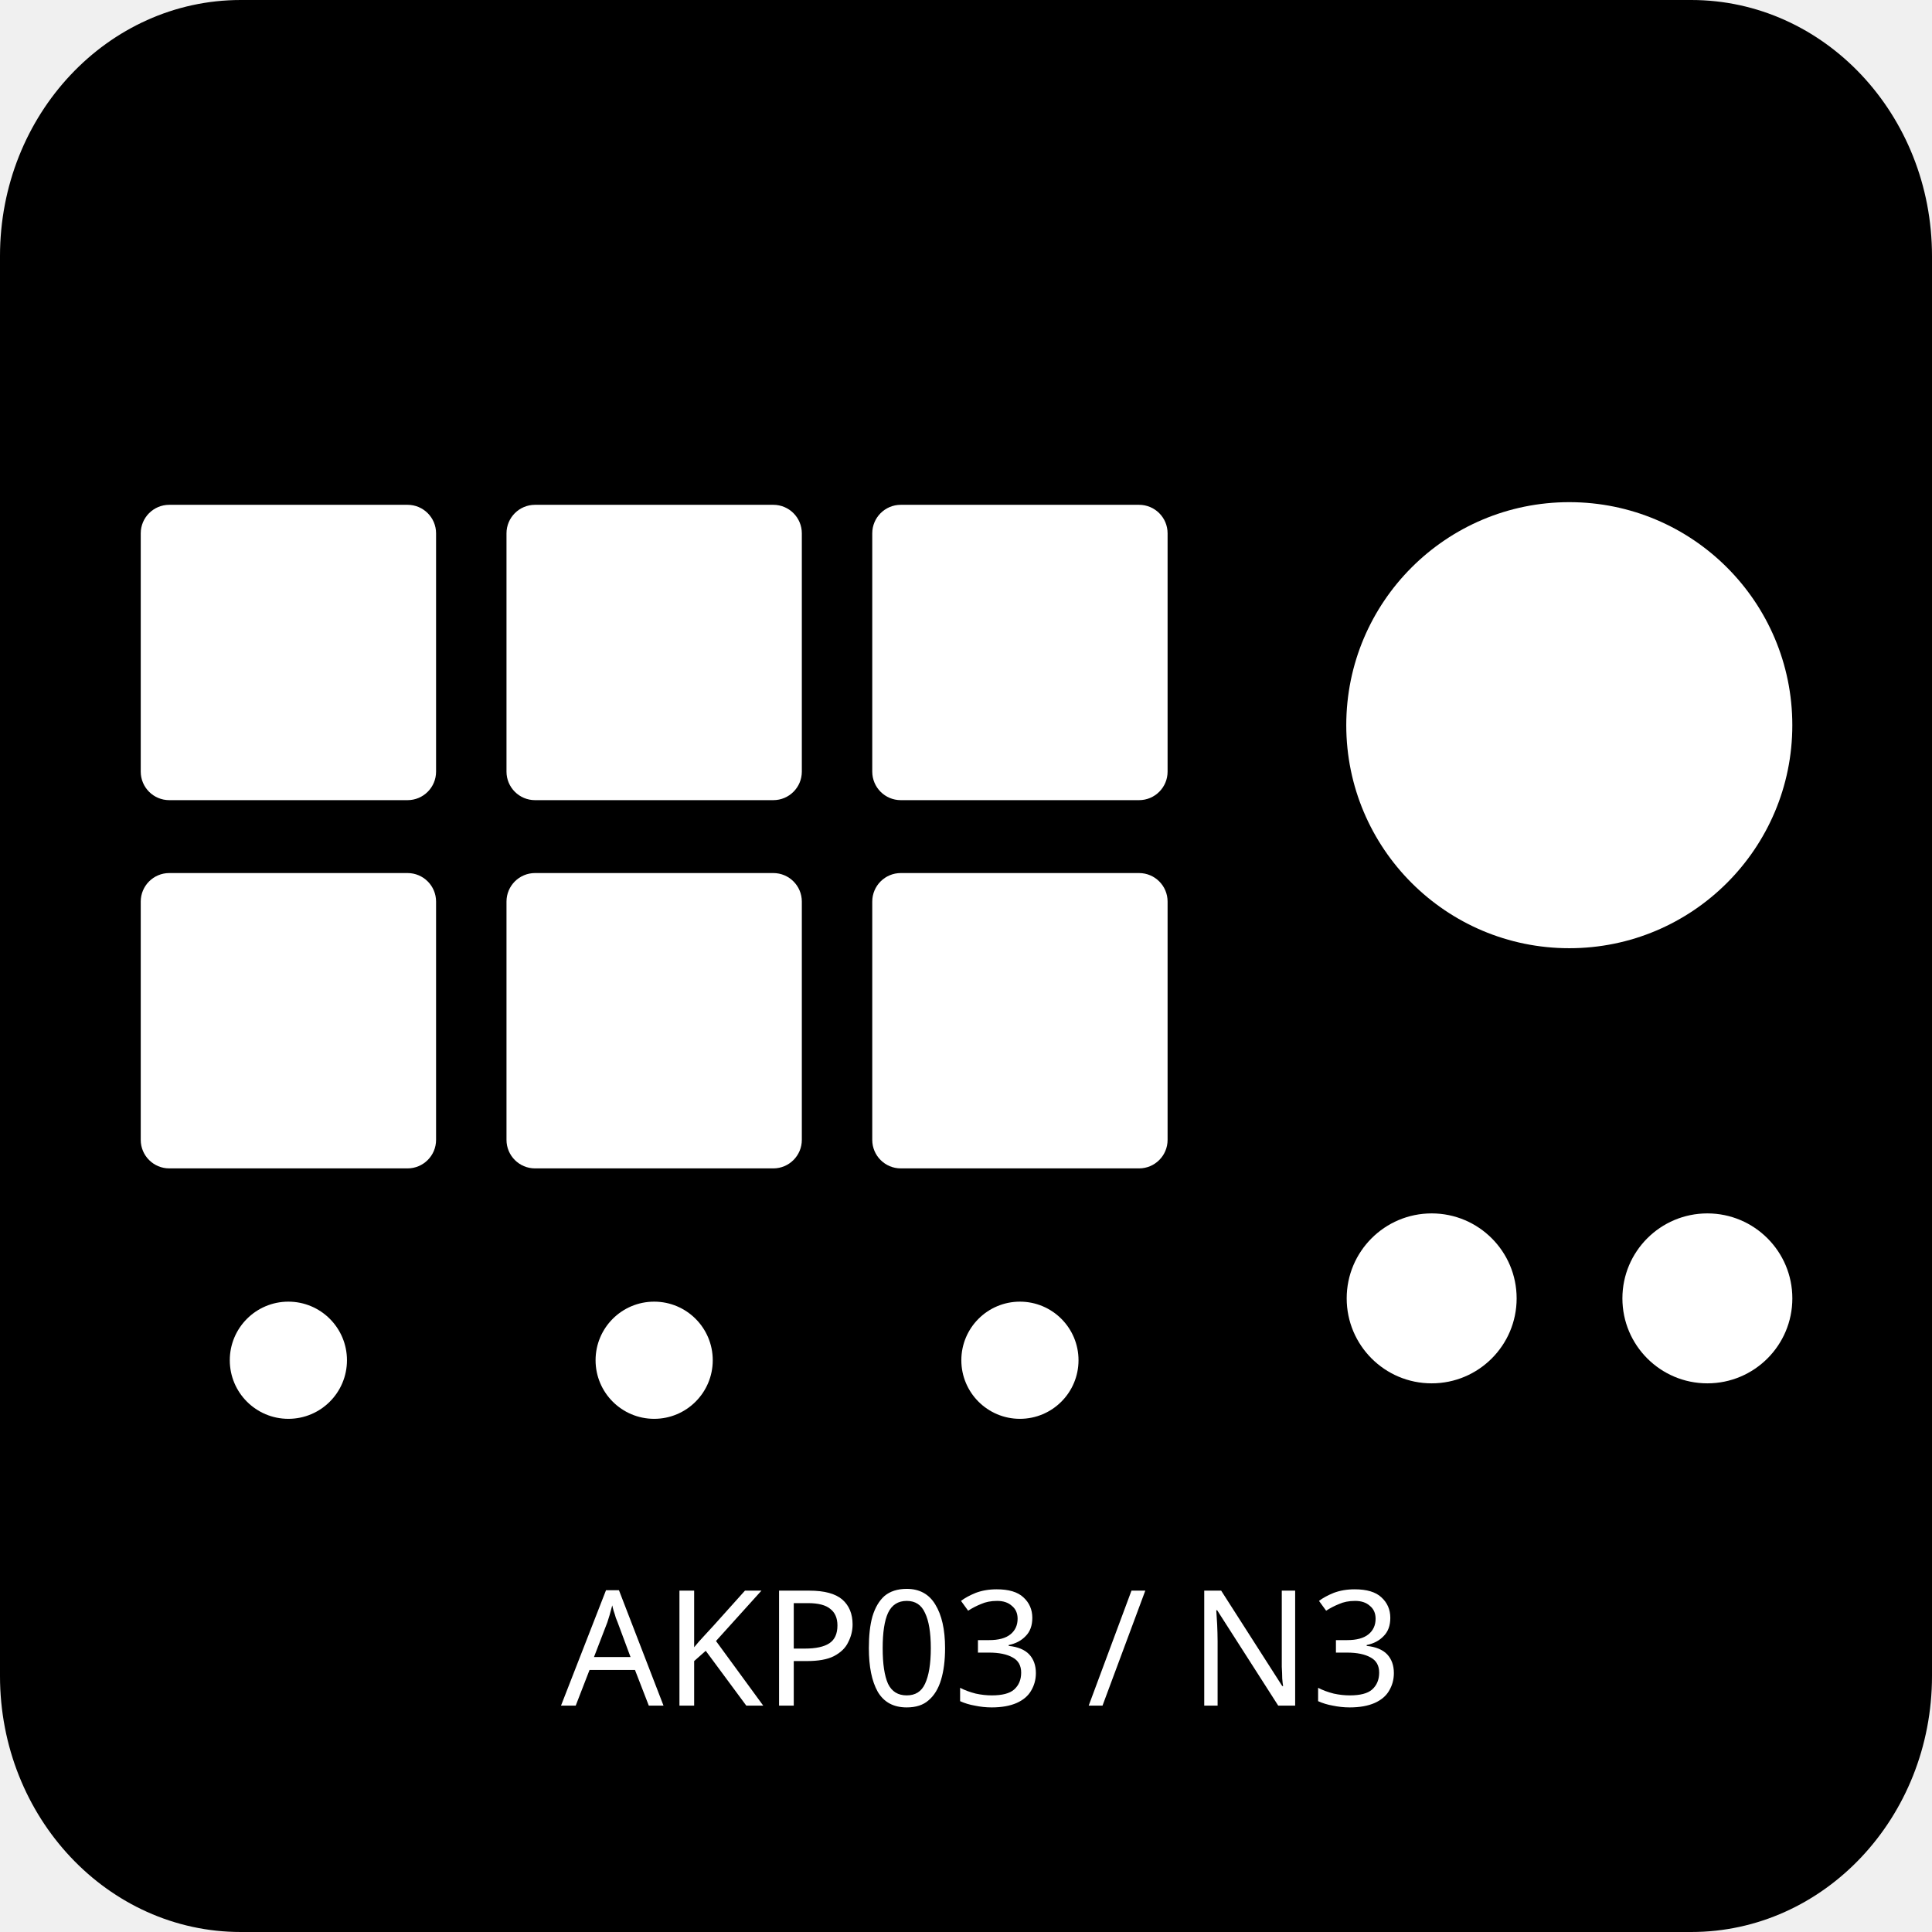
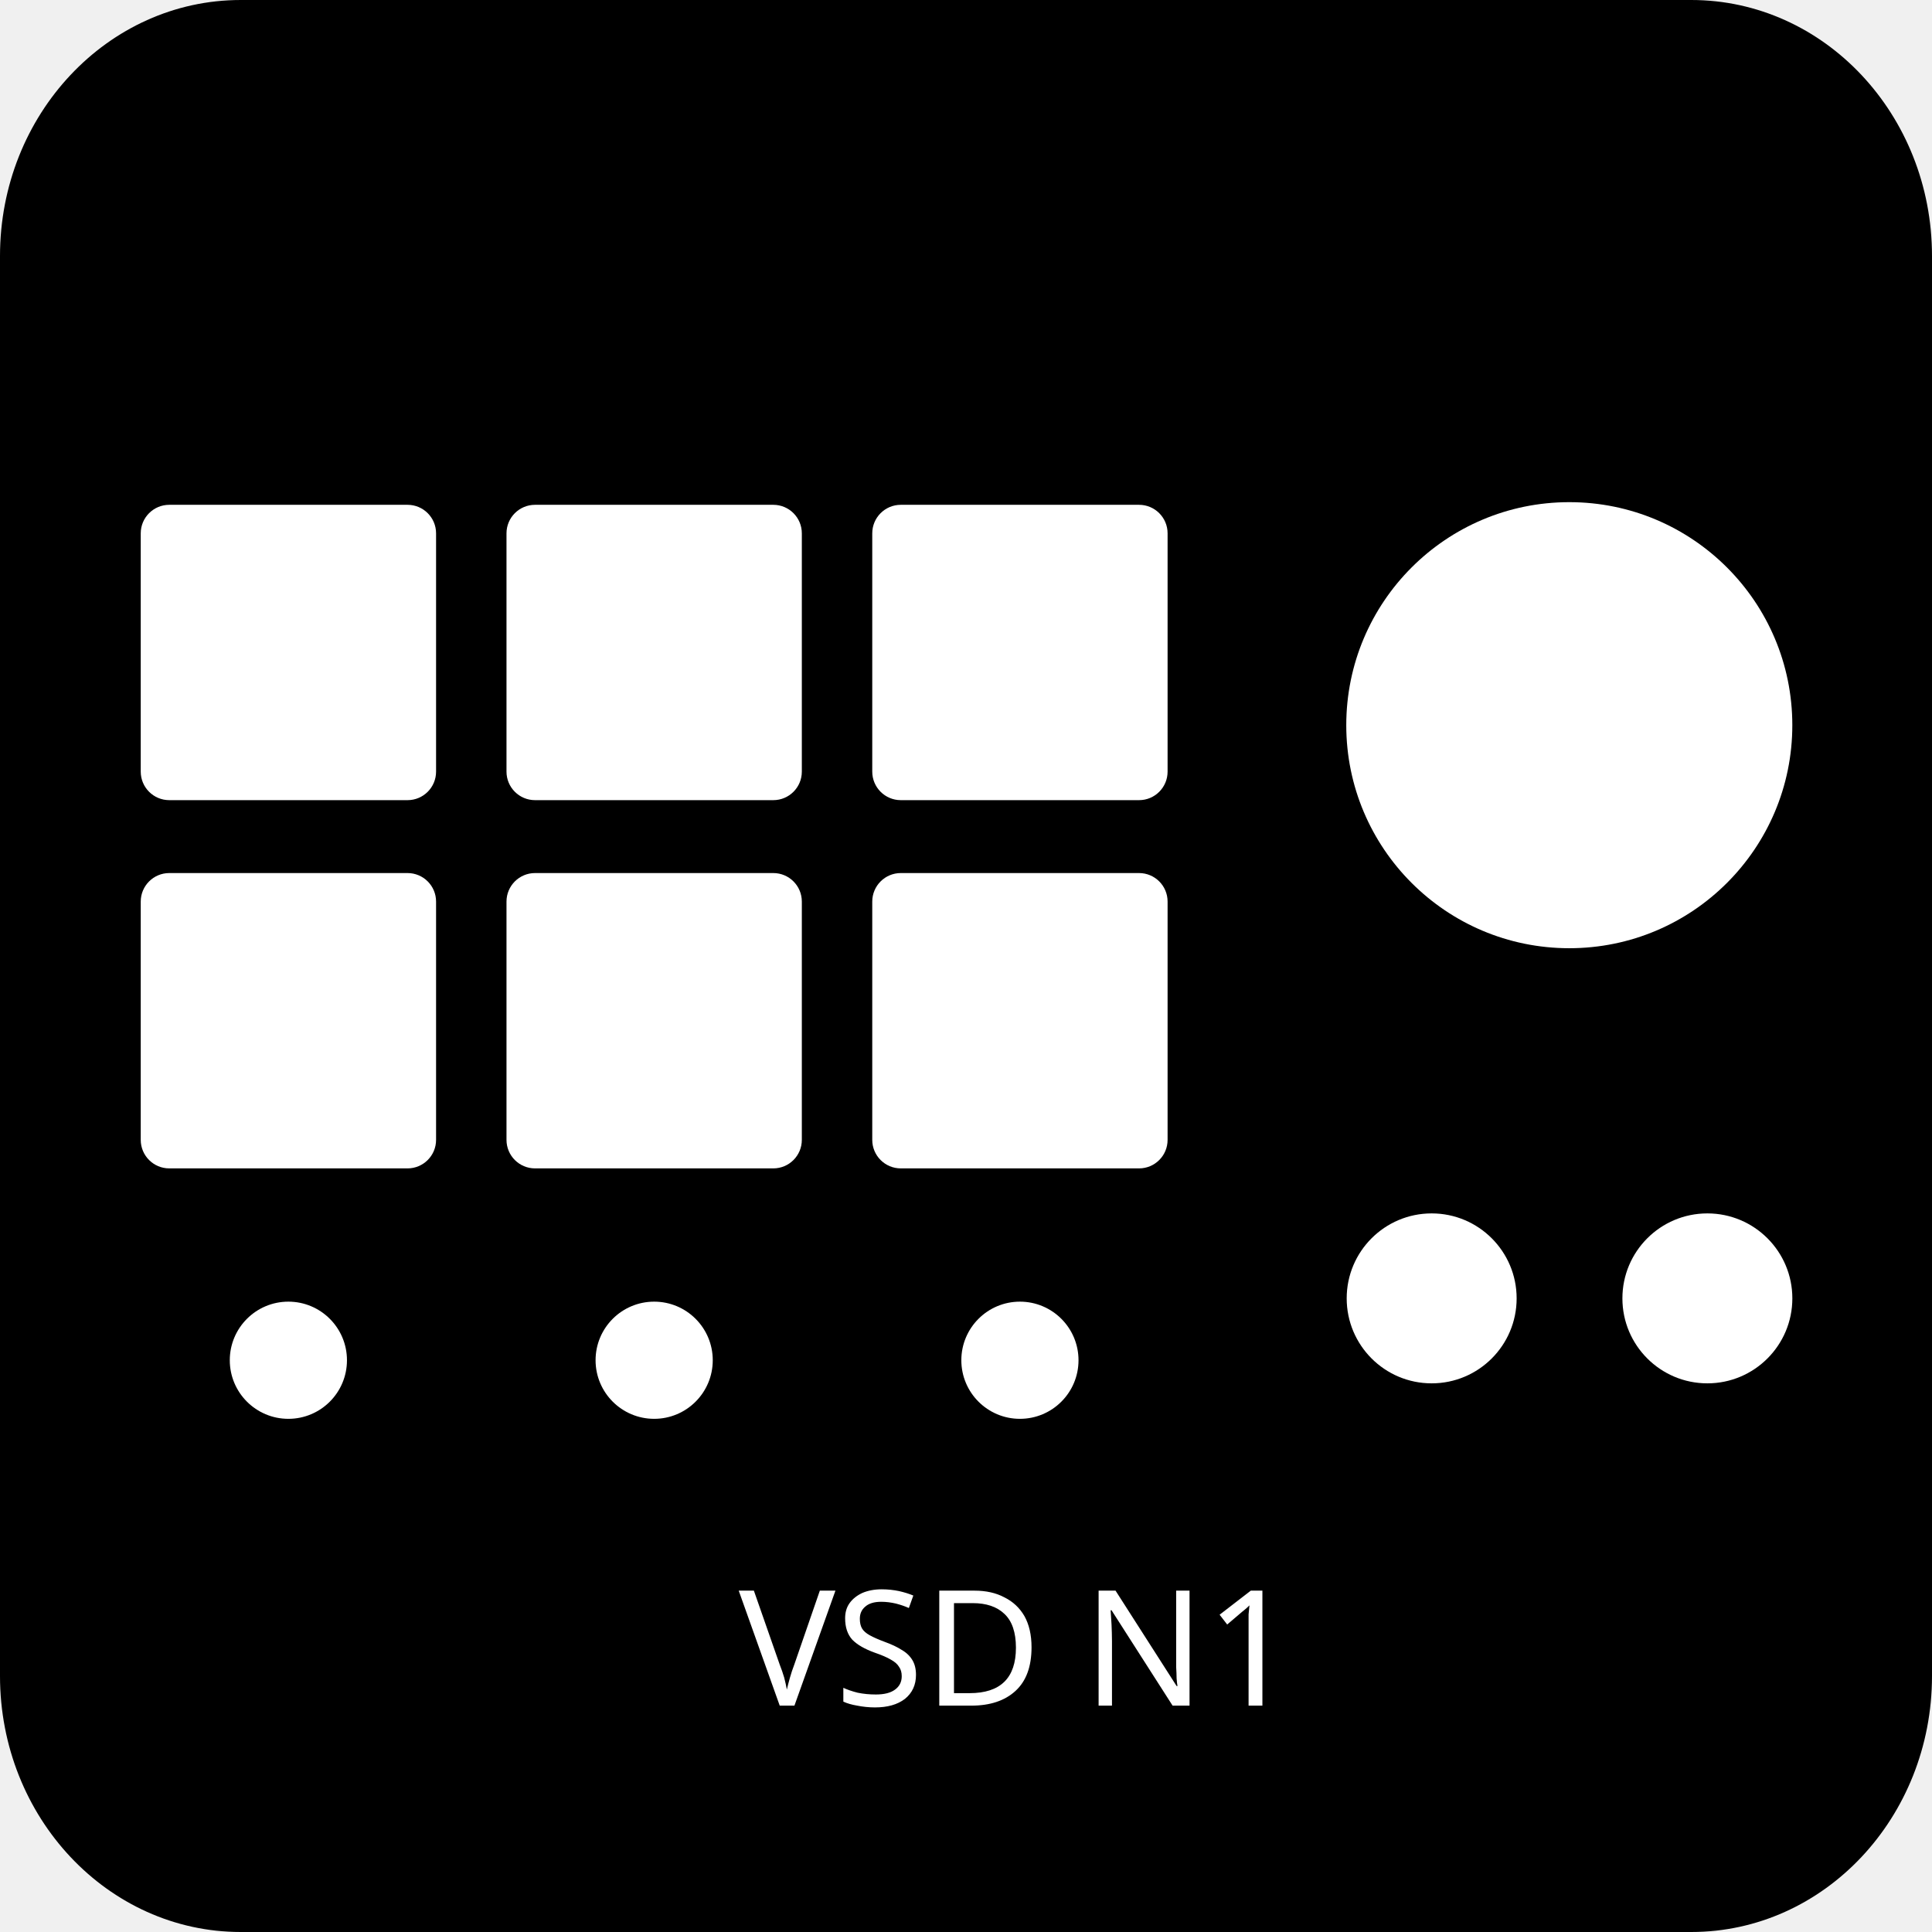
<svg xmlns="http://www.w3.org/2000/svg" width="256" height="256" viewBox="0 0 67.733 67.733" version="1.1" id="svg1">
  <defs id="defs1" />
  <g id="layer1">
    <rect style="fill:#000000;stroke-width:0.461" id="rect2" width="67.733" height="67.733" x="0" y="0" rx="8.44" ry="8.976" />
    <rect style="fill:#ffffff;stroke-width:0.342" id="rect3" width="10.354" height="10.354" x="4.934" y="17.698" rx="1" ry="1" />
    <rect style="fill:#ffffff;stroke-width:0.342" id="rect3-3" width="10.354" height="10.354" x="17.757" y="17.698" rx="1" ry="1" />
    <rect style="fill:#ffffff;stroke-width:0.342" id="rect3-3-1" width="10.354" height="10.354" x="30.58" y="17.698" rx="1" ry="1" />
    <rect style="fill:#ffffff;stroke-width:0.342" id="rect3-36" width="10.354" height="10.354" x="4.934" y="30.608" rx="1" ry="1" />
    <rect style="fill:#ffffff;stroke-width:0.342" id="rect3-3-0" width="10.354" height="10.354" x="17.757" y="30.608" rx="1" ry="1" />
    <rect style="fill:#ffffff;stroke-width:0.342" id="rect3-3-1-6" width="10.354" height="10.354" x="30.58" y="30.608" rx="1" ry="1" />
    <circle style="fill:#ffffff;stroke-width:0.265" id="path3" cx="10.11" cy="47.688" r="2.054" />
    <circle style="fill:#ffffff;stroke-width:0.265" id="path3-7" cx="22.934" cy="47.688" r="2.054" />
    <circle style="fill:#ffffff;stroke-width:0.265" id="path3-3" cx="35.757" cy="47.688" r="2.054" />
    <circle style="fill:#ffffff;stroke-width:0.22" id="path4" cx="55.017" cy="25.424" r="7.819" />
    <circle style="fill:#ffffff;stroke-width:0.265" id="path5" cx="50.192" cy="45.519" r="2.979" />
    <circle style="fill:#ffffff;stroke-width:0.265" id="path5-2" cx="59.858" cy="45.519" r="2.979" />
-     <text xml:space="preserve" style="font-size:5.644px;text-align:start;writing-mode:lr-tb;direction:ltr;text-anchor:start;fill:#ffffff;stroke-width:0.265" x="19.667" y="59.795" id="text5">
-       <tspan id="tspan5" style="font-style:normal;font-variant:normal;font-weight:normal;font-stretch:normal;font-size:5.644px;font-family:'Fira Sans';-inkscape-font-specification:'Fira Sans';stroke-width:0.265" x="19.667" y="59.795">AKP03 / N3</tspan>
+     <text xml:space="preserve" style="font-size:5.644px;text-align:start;writing-mode:lr-tb;direction:ltr;text-anchor:start;fill:#ffffff;stroke-width:0.265" x="25.9" y="59.795" id="text5">
+       <tspan id="tspan5" style="font-style:normal;font-variant:normal;font-weight:normal;font-stretch:normal;font-size:5.644px;font-family:'Fira Sans';-inkscape-font-specification:'Fira Sans';stroke-width:0.265" x="25.9" y="59.795">VSD N1</tspan>
    </text>
  </g>
</svg>
